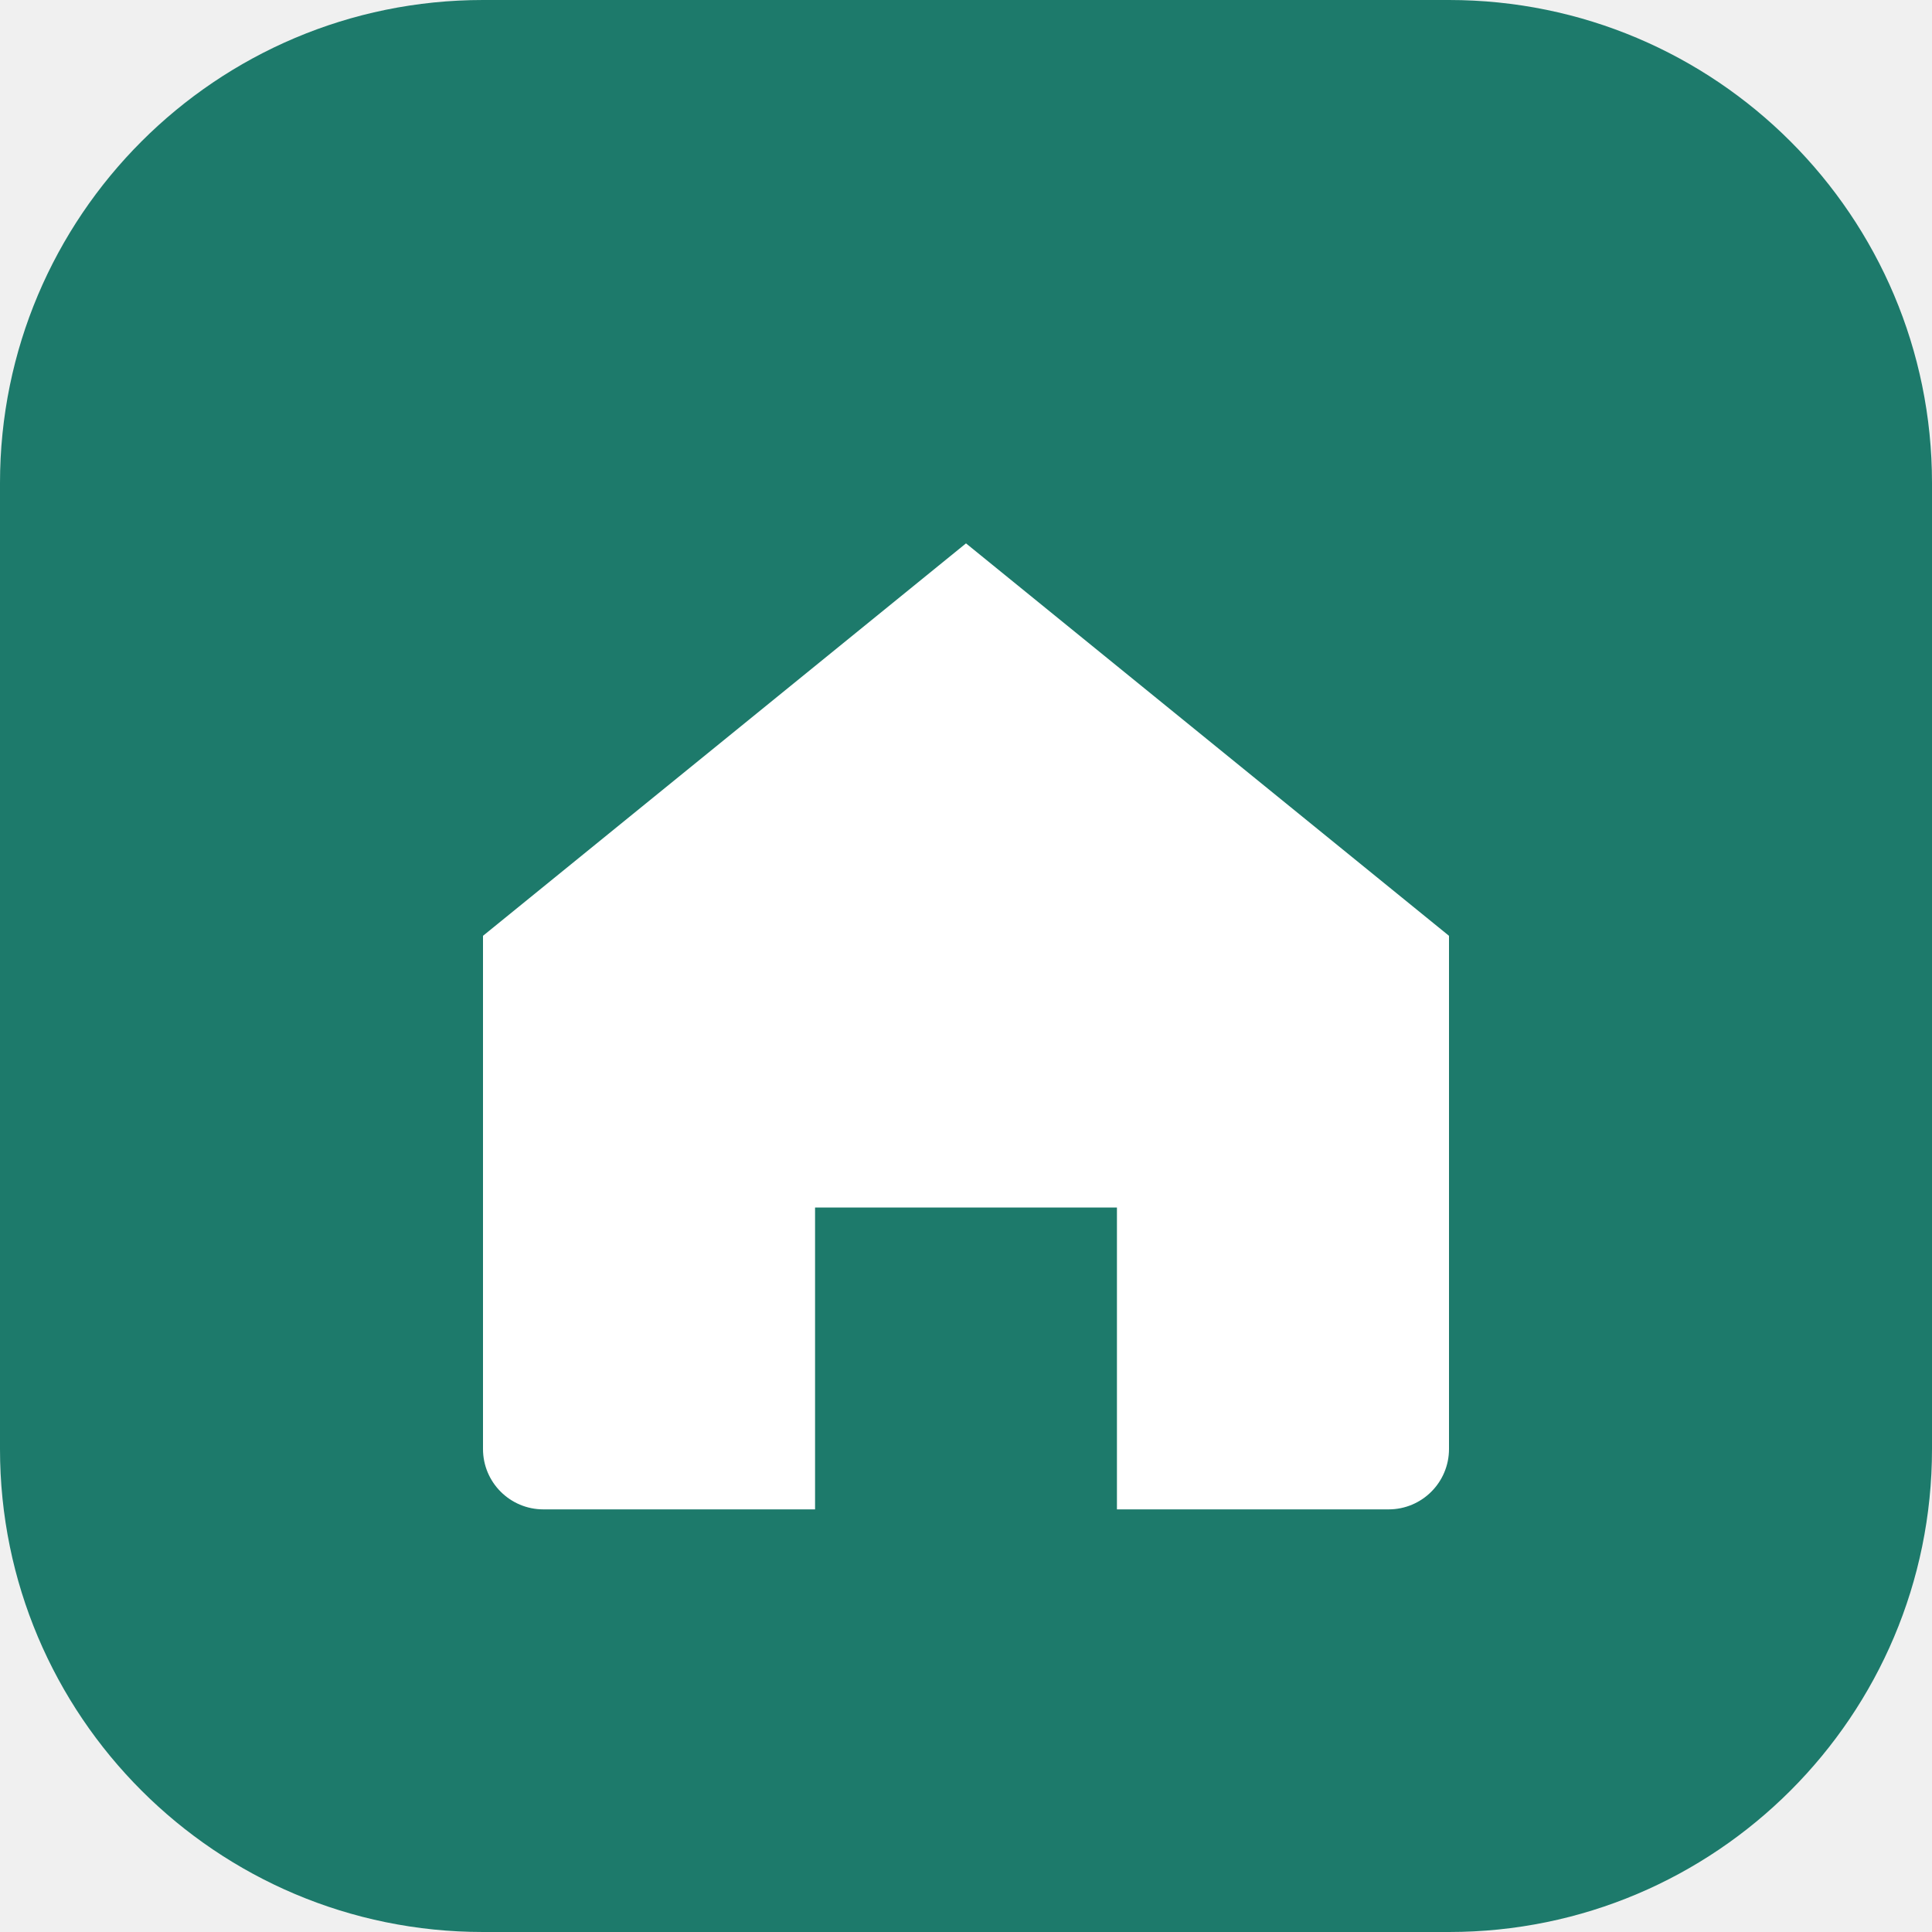
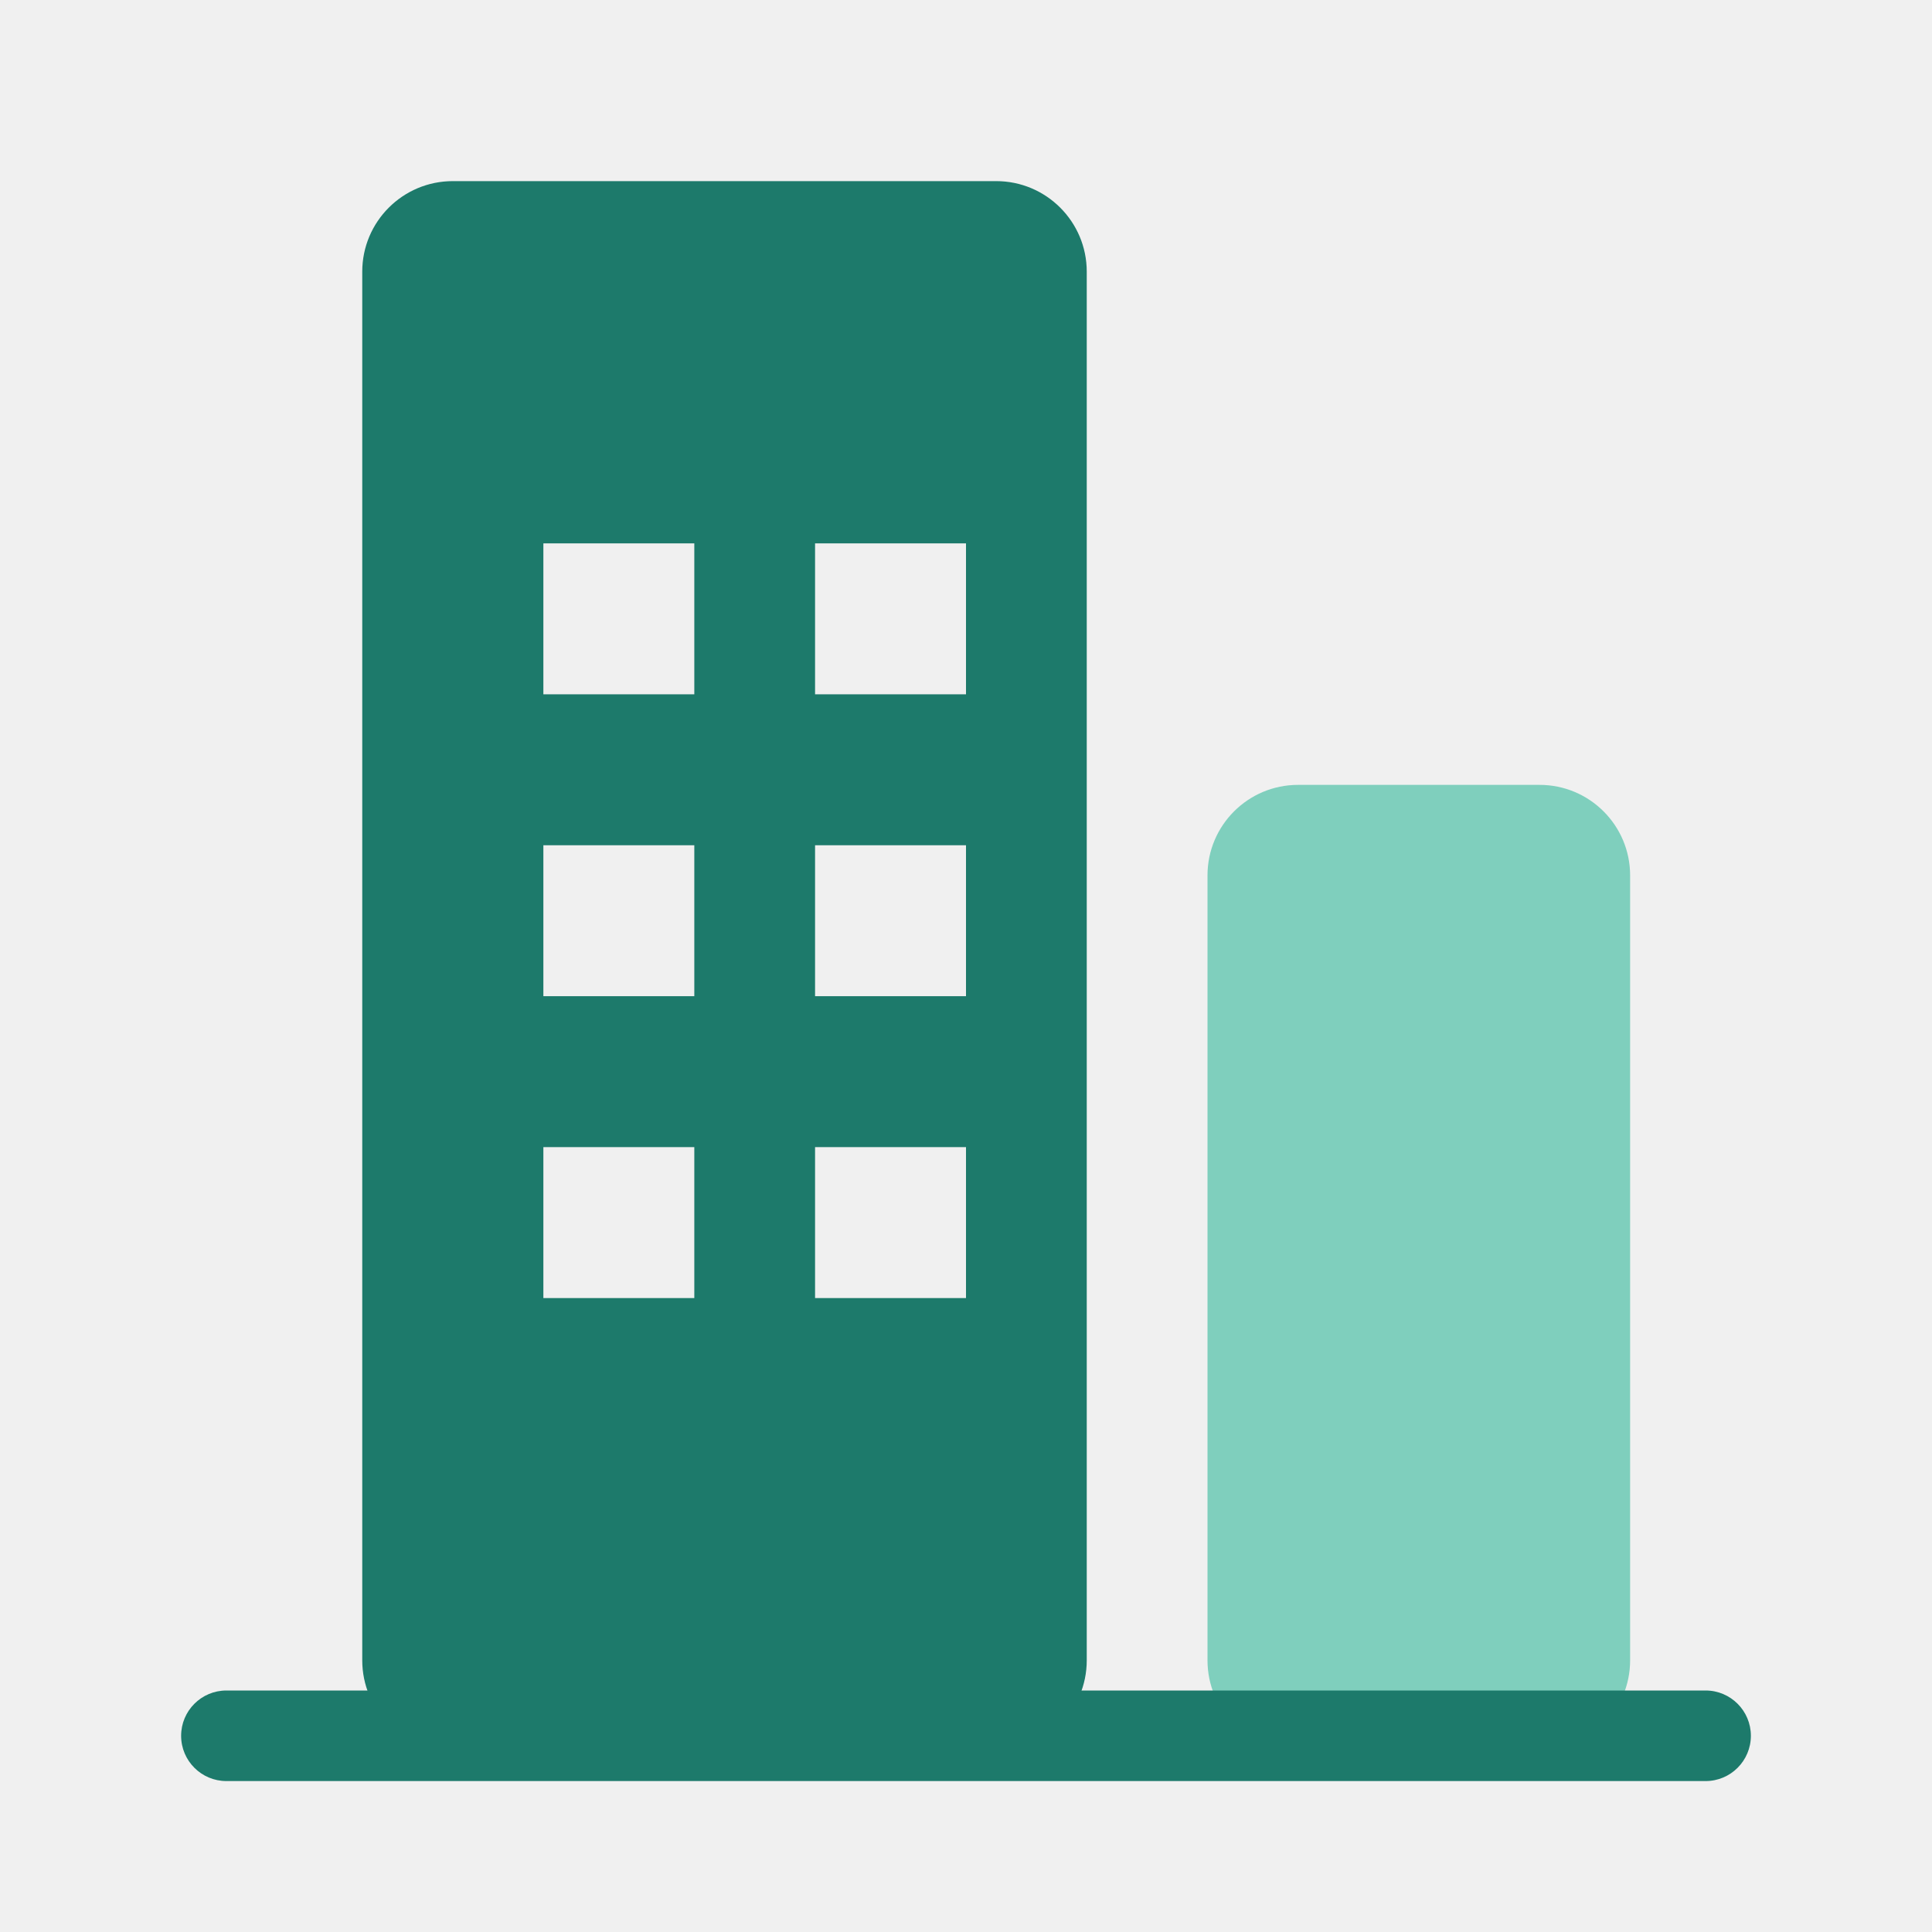
<svg xmlns="http://www.w3.org/2000/svg" viewBox="0 0 32 32">
-   <rect width="32" height="32" rx="8" fill="#1d7a6b" />
-   <path d="M8 15.5 16 9l8 6.5V24a1 1 0 0 1-1 1h-4.5v-5h-5v5H9a1 1 0 0 1-1-1z" fill="#fff" />
+   <defs>
+     <mask id="w">
+       <rect width="32" height="32" fill="#fff" />
+       <path d="M9 9h2.5v2.5H9zM13.5 9H16v2.5h-2.5zM9 14h2.5v2.5H9zM13.5 14H16v2.5h-2.5zM9 19h2.5v2.5H9zM13.5 19H16v2.5h-2.5z" fill="#000" />
+     </mask>
+   </defs>
+   <rect x="6" y="3" width="12" height="26" rx="1.5" fill="#1d7a6b" mask="url(#w)" />
+   <rect x="20" y="13" width="7" height="16" rx="1.5" fill="#7fcfbd" />
+   <rect x="3" y="28" width="26" height="1.5" rx=".75" fill="#1d7a6b" />
</svg>
